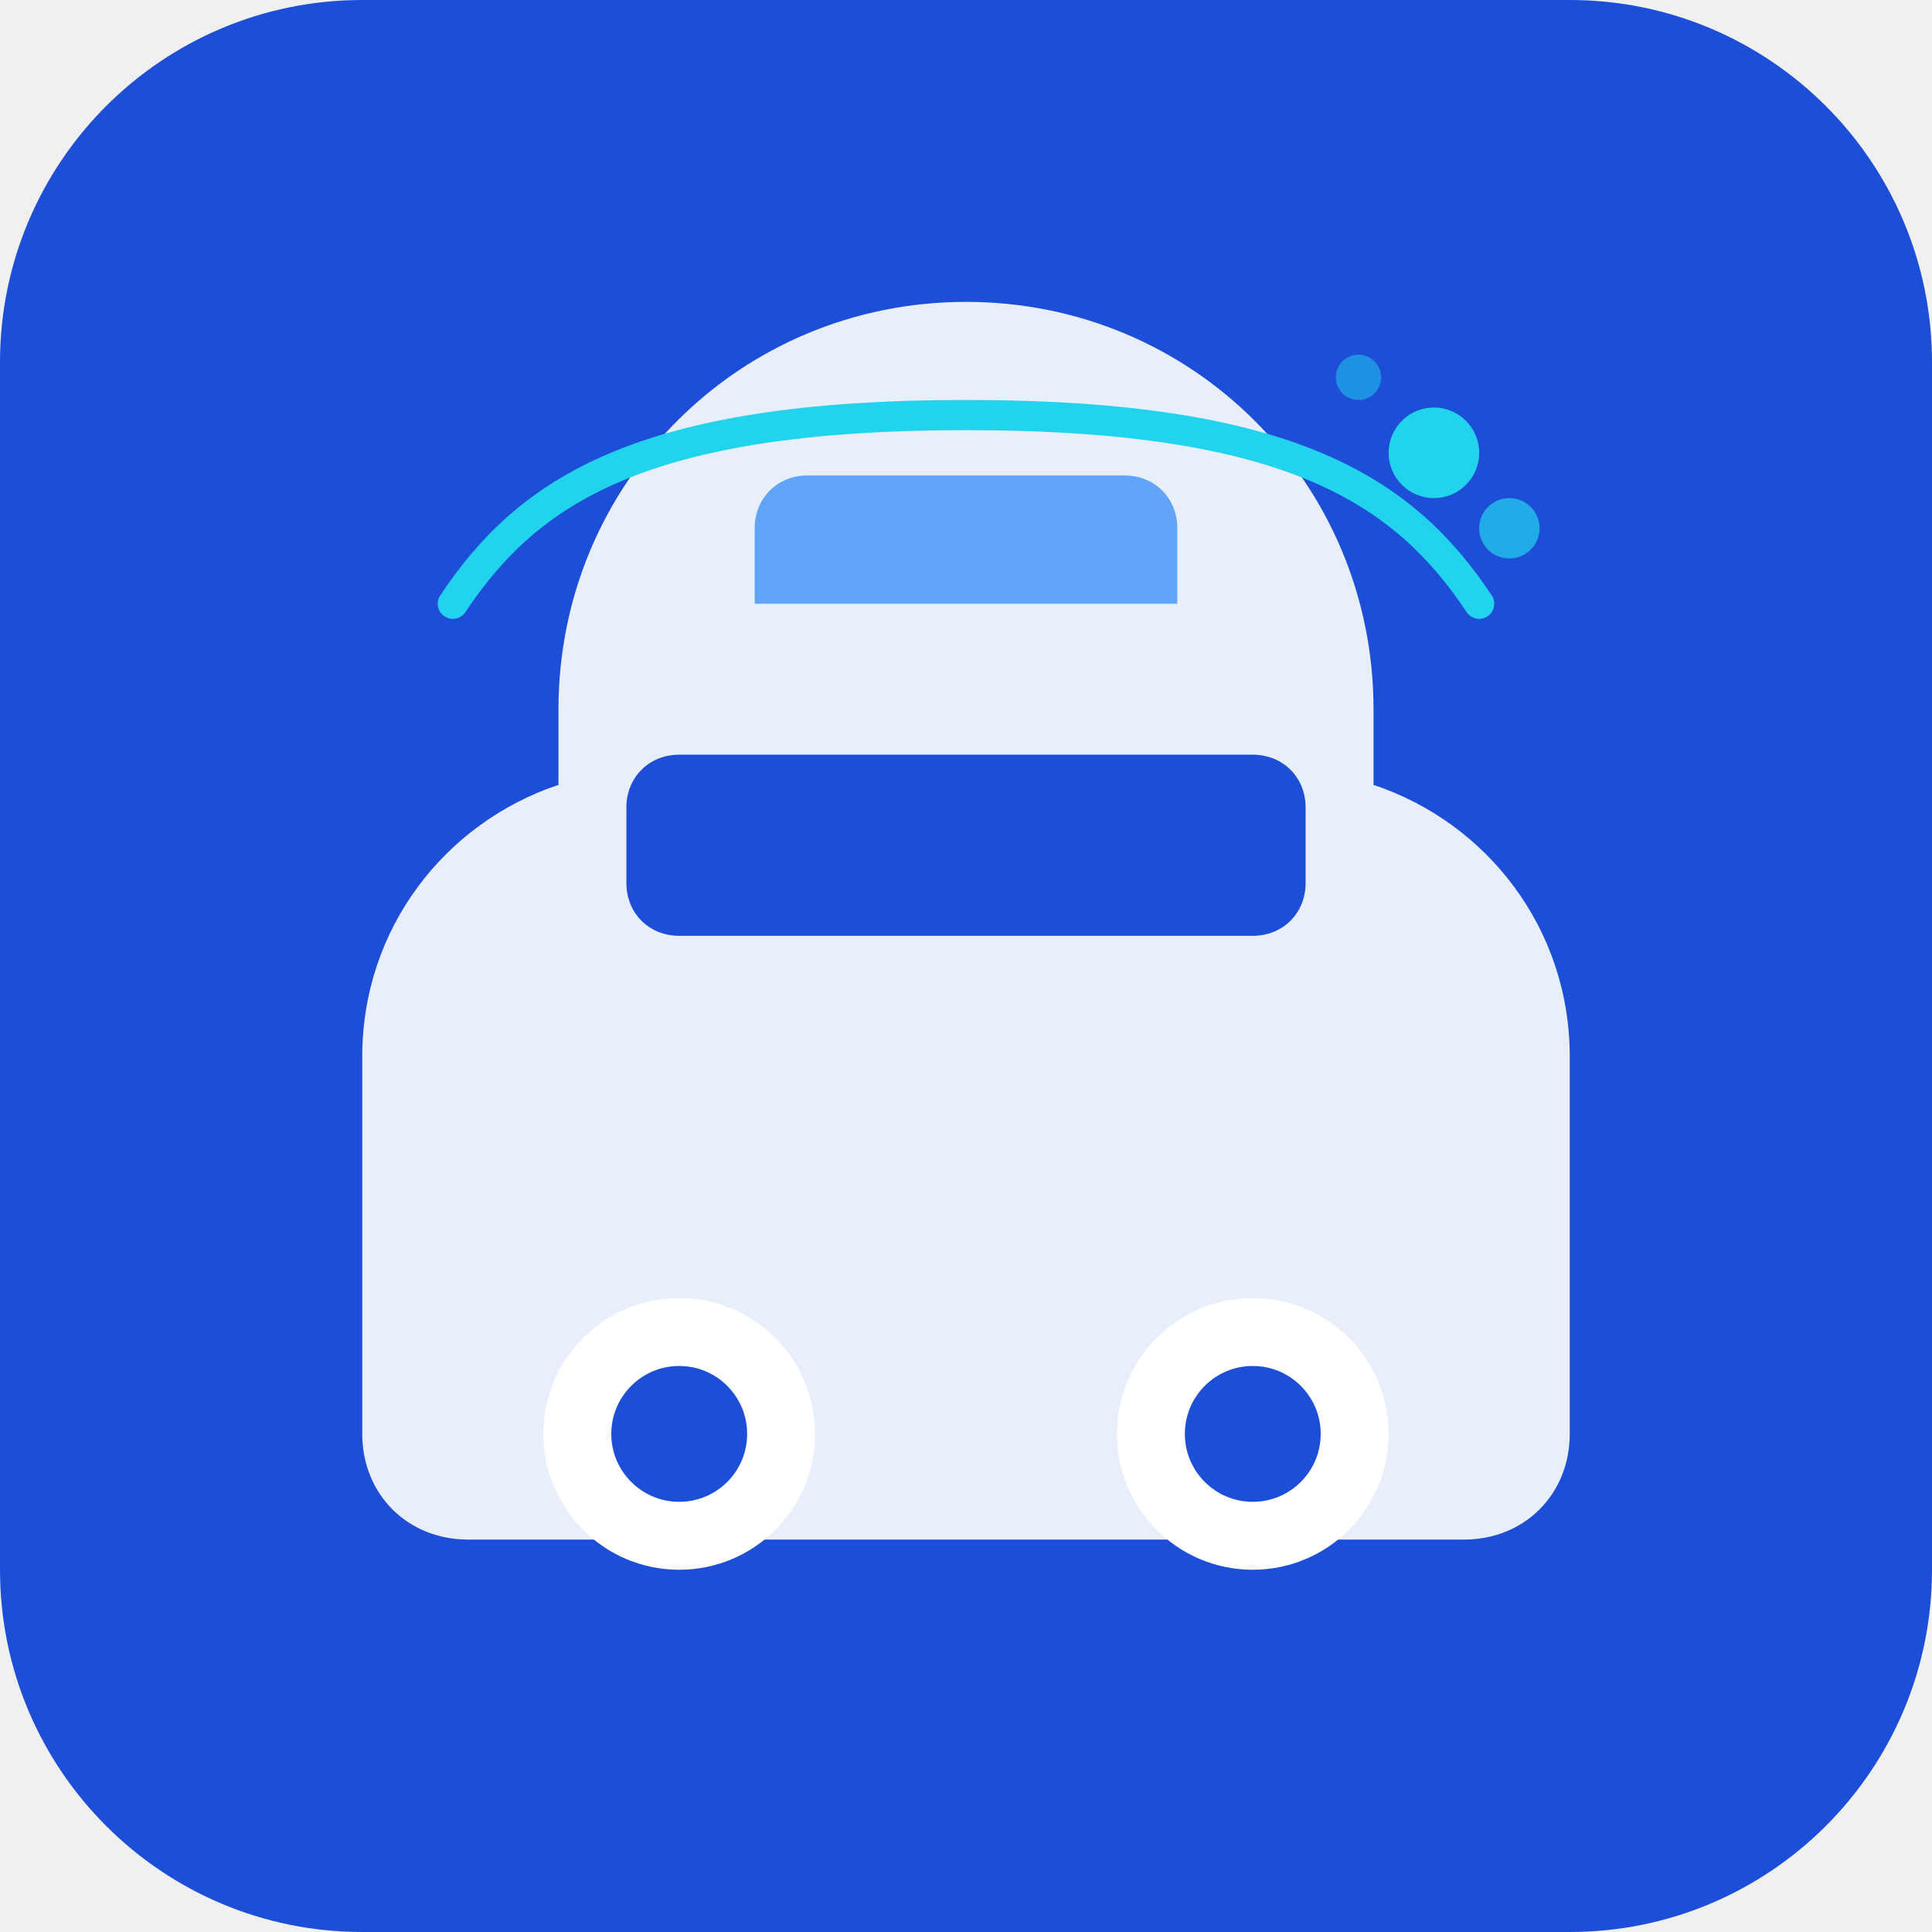
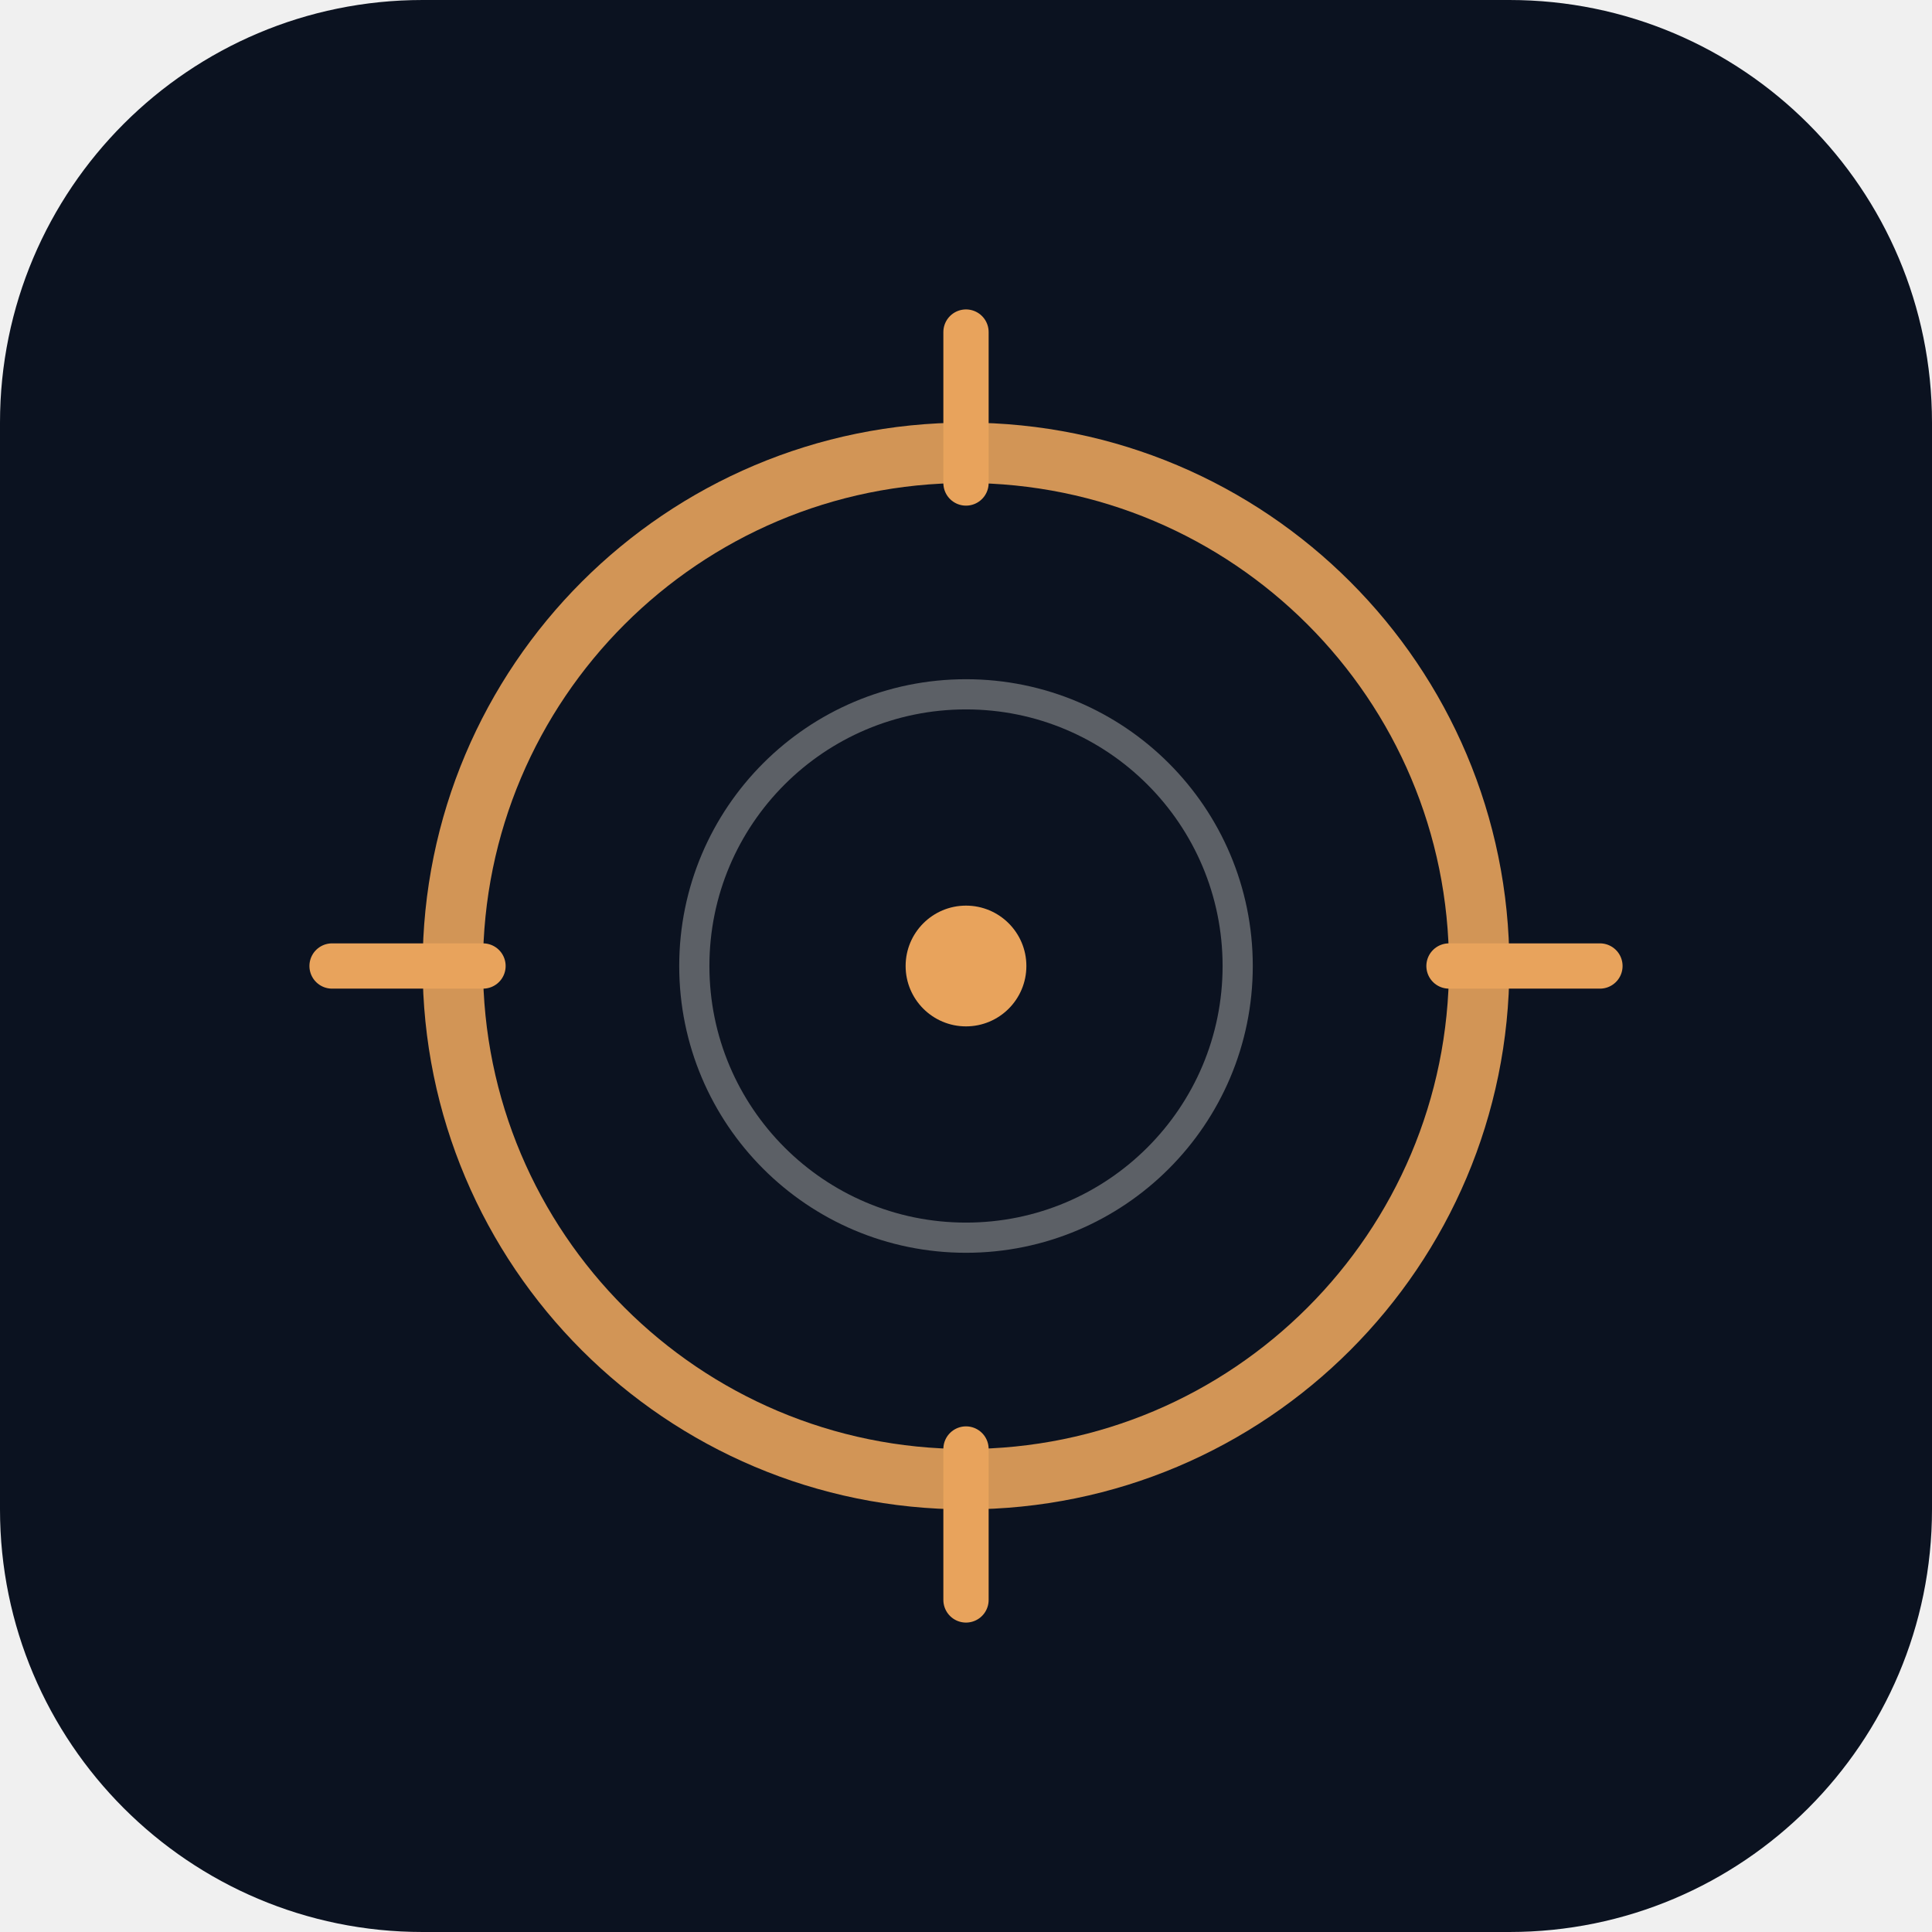
- <svg xmlns="http://www.w3.org/2000/svg" viewBox="0 0 512 512" fill="none">
-   <rect width="512" height="512" rx="96" fill="#1d4ed8" />
-   <path d="M256 80c-60 0-108 48-108 108v20c-30 10-52 38-52 72v100c0 16 12 28 28 28h264c16 0 28-12 28-28V280c0-34-22-62-52-72v-20c0-60-48-108-108-108z" fill="#ffffff" opacity="0.9" />
-   <path d="M180 200h152c8 0 14 6 14 14v20c0 8-6 14-14 14H180c-8 0-14-6-14-14v-20c0-8 6-14 14-14z" fill="#1d4ed8" />
-   <circle cx="180" cy="380" r="36" fill="#ffffff" />
-   <circle cx="332" cy="380" r="36" fill="#ffffff" />
-   <circle cx="180" cy="380" r="18" fill="#1d4ed8" />
-   <circle cx="332" cy="380" r="18" fill="#1d4ed8" />
-   <path d="M200 140c0-8 6-14 14-14h84c8 0 14 6 14 14v20H200v-20z" fill="#60a5fa" />
-   <path d="M120 160c20-30 50-50 136-50s116 20 136 50" stroke="#22d3ee" stroke-width="8" stroke-linecap="round" fill="none" />
-   <circle cx="380" cy="120" r="12" fill="#22d3ee" />
-   <circle cx="400" cy="140" r="8" fill="#22d3ee" opacity="0.7" />
-   <circle cx="360" cy="100" r="6" fill="#22d3ee" opacity="0.5" />
+ <svg xmlns="http://www.w3.org/2000/svg" viewBox="0 0 128 128" fill="none">
+   <rect width="128" height="128" rx="28" fill="#0B1220" />
+   <circle cx="64" cy="64" r="34" stroke="#E8A35C" stroke-width="4" opacity="0.9" />
+   <circle cx="64" cy="64" r="18" stroke="#F3F0E8" stroke-width="2" opacity="0.35" />
+   <circle cx="64" cy="64" r="4" fill="#E8A35C" />
+   <path d="M64 22v10M64 96v10M22 64h10M96 64h10" stroke="#E8A35C" stroke-width="3" stroke-linecap="round" />
</svg>
